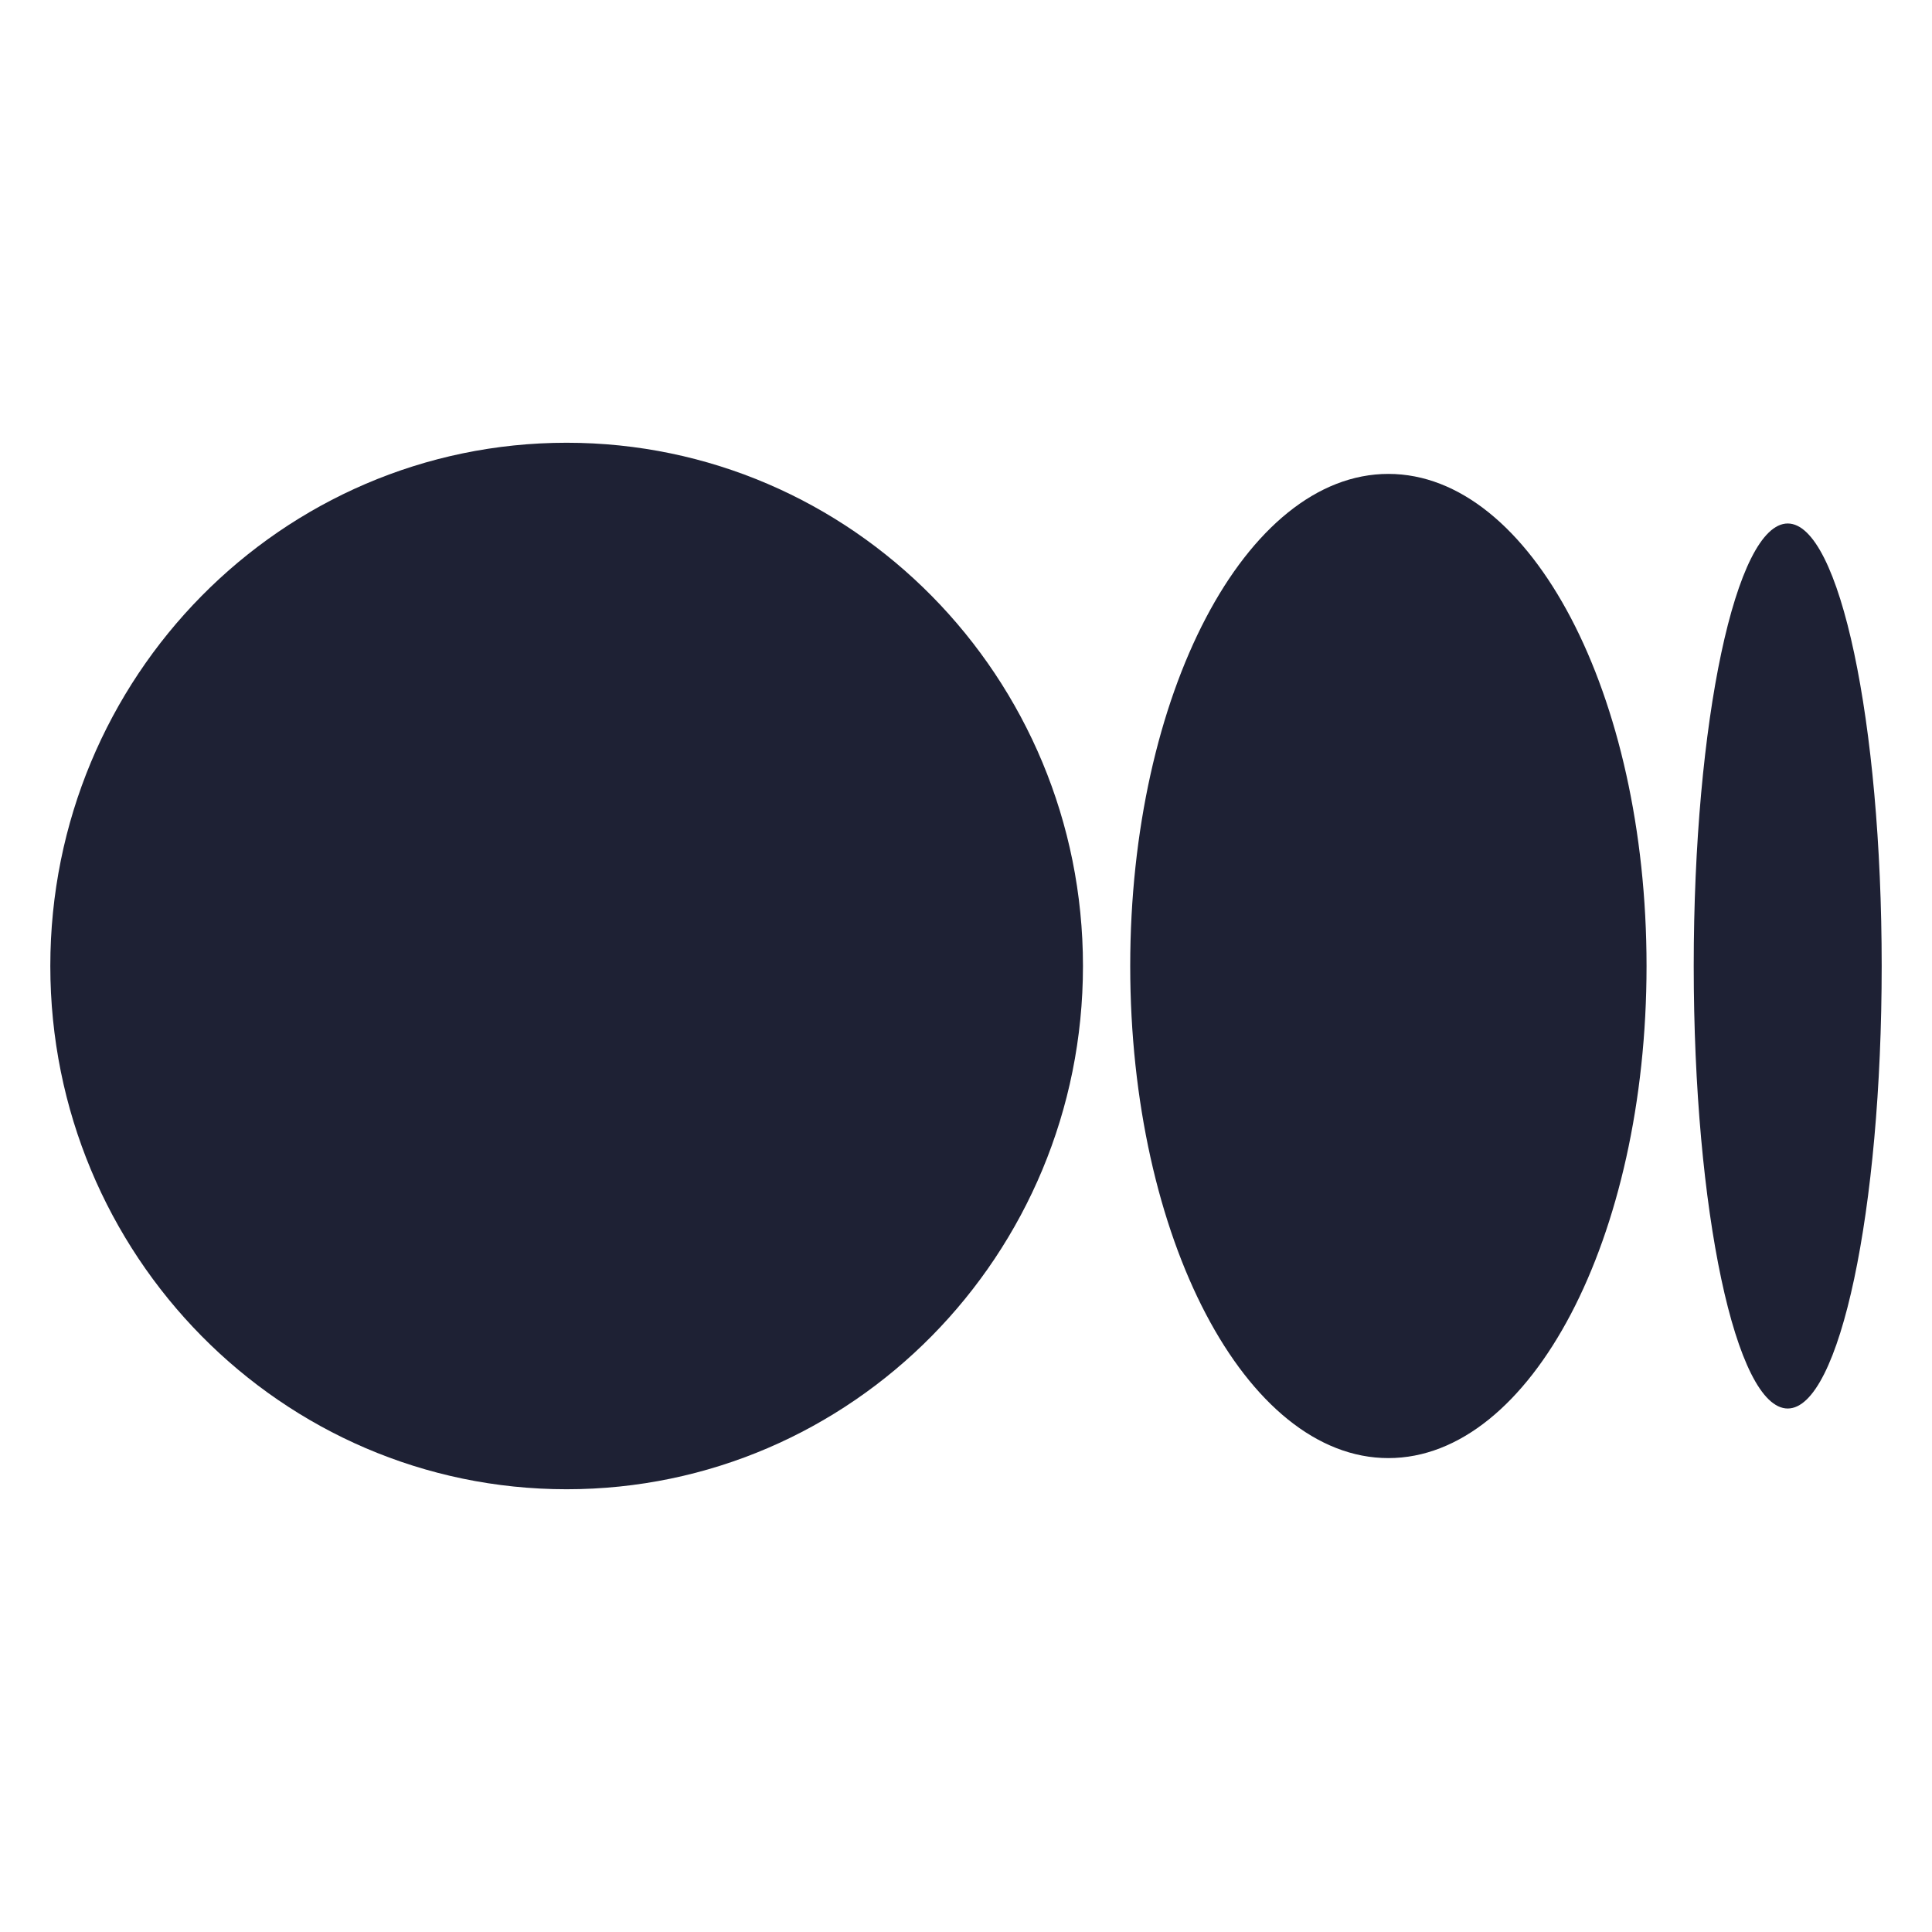
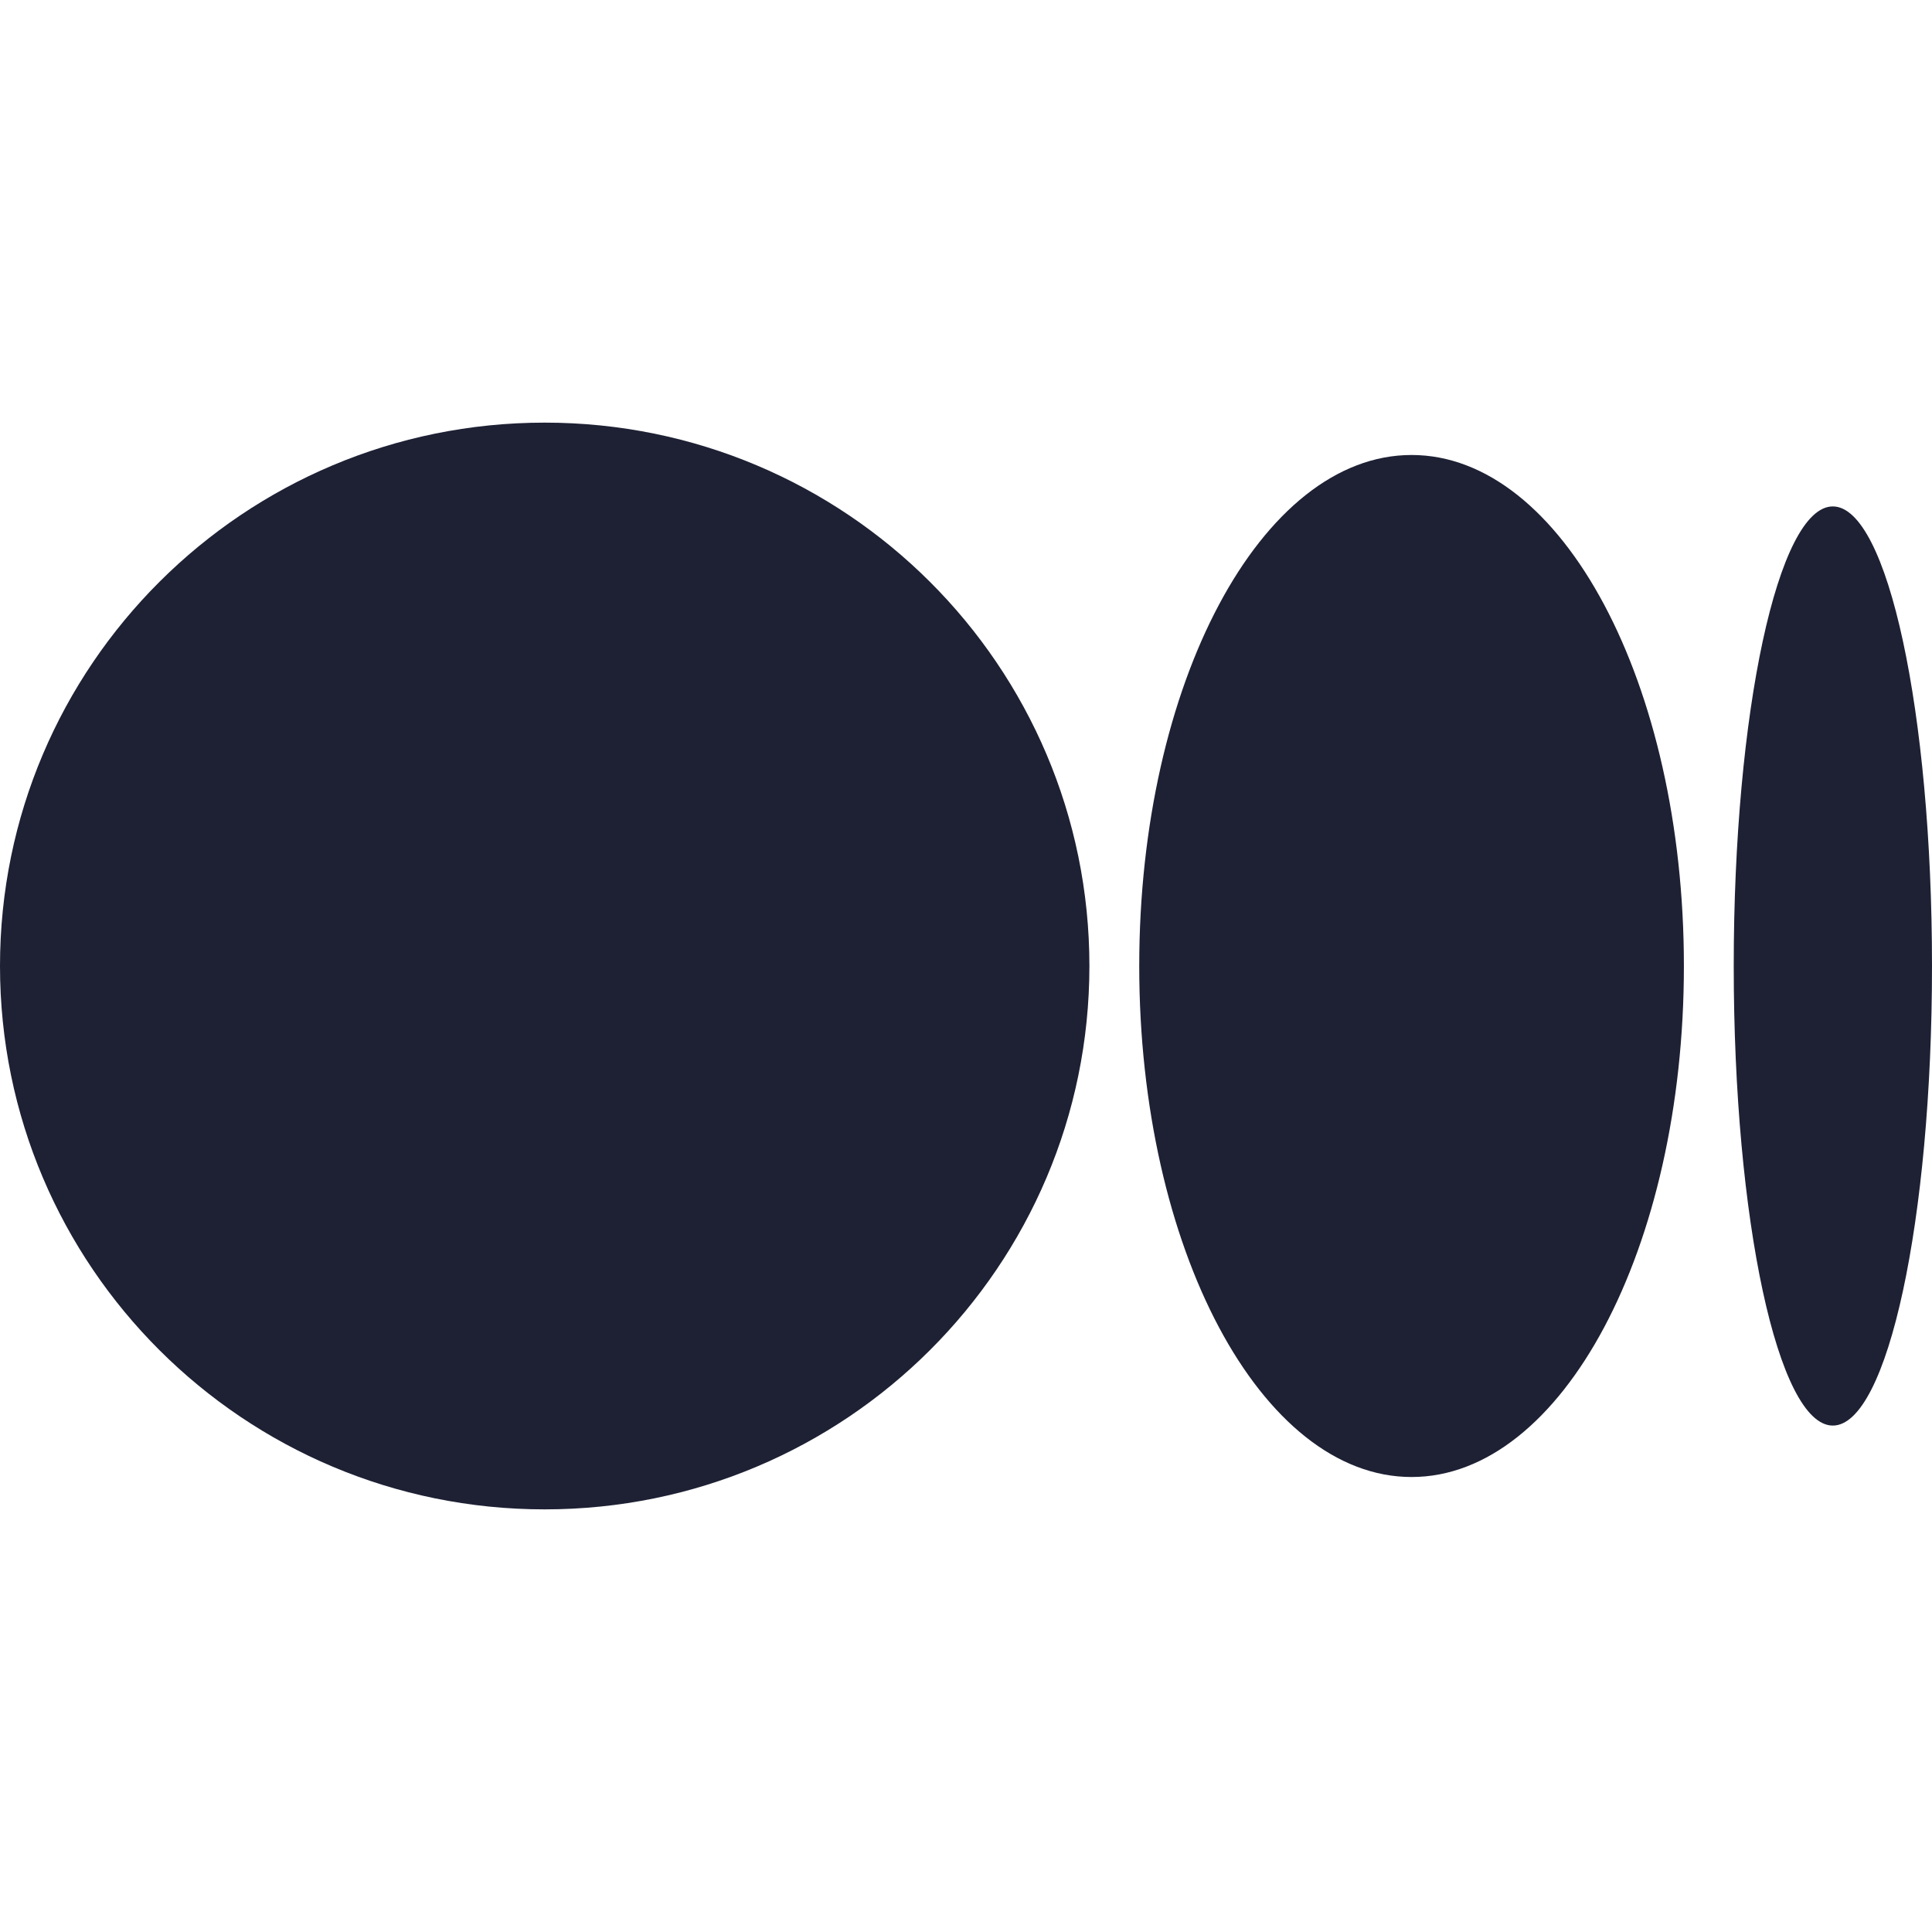
<svg xmlns="http://www.w3.org/2000/svg" width="24" height="24" viewBox="0 0 24 24" fill="none">
-   <path d="M13.453 12C13.453 15.59 10.582 18.5 7.039 18.5C3.497 18.5 0.625 15.59 0.625 12C0.625 8.41 3.497 5.5 7.039 5.5C10.582 5.5 13.453 8.41 13.453 12Z" fill="#1E2134" />
-   <path d="M20.454 12C20.454 15.376 19.018 18.113 17.247 18.113C15.476 18.113 14.04 15.376 14.04 12C14.04 8.624 15.476 5.887 17.247 5.887C19.018 5.887 20.454 8.624 20.454 12Z" fill="#1E2134" />
-   <path d="M22.208 17.497C22.852 17.497 23.375 15.036 23.375 12C23.375 8.964 22.852 6.503 22.208 6.503C21.563 6.503 21.04 8.964 21.04 12C21.04 15.036 21.563 17.497 22.208 17.497Z" fill="#1E2134" />
+   <path d="M13.533 12C13.533 15.728 10.504 18.75 6.766 18.75C3.029 18.75 0 15.728 0 12C0 8.272 3.029 5.25 6.766 5.25C10.504 5.25 13.533 8.272 13.533 12Z" fill="#1E2134" />
+   <path d="M20.918 12C20.918 15.506 19.404 18.348 17.535 18.348C15.666 18.348 14.152 15.506 14.152 12C14.152 8.494 15.666 5.652 17.535 5.652C19.404 5.652 20.918 8.494 20.918 12Z" fill="#1E2134" />
+   <path d="M22.768 17.709C23.448 17.709 24 15.153 24 12C24 8.847 23.448 6.291 22.768 6.291C22.088 6.291 21.537 8.847 21.537 12C21.537 15.153 22.088 17.709 22.768 17.709Z" fill="#1E2134" />
</svg>
